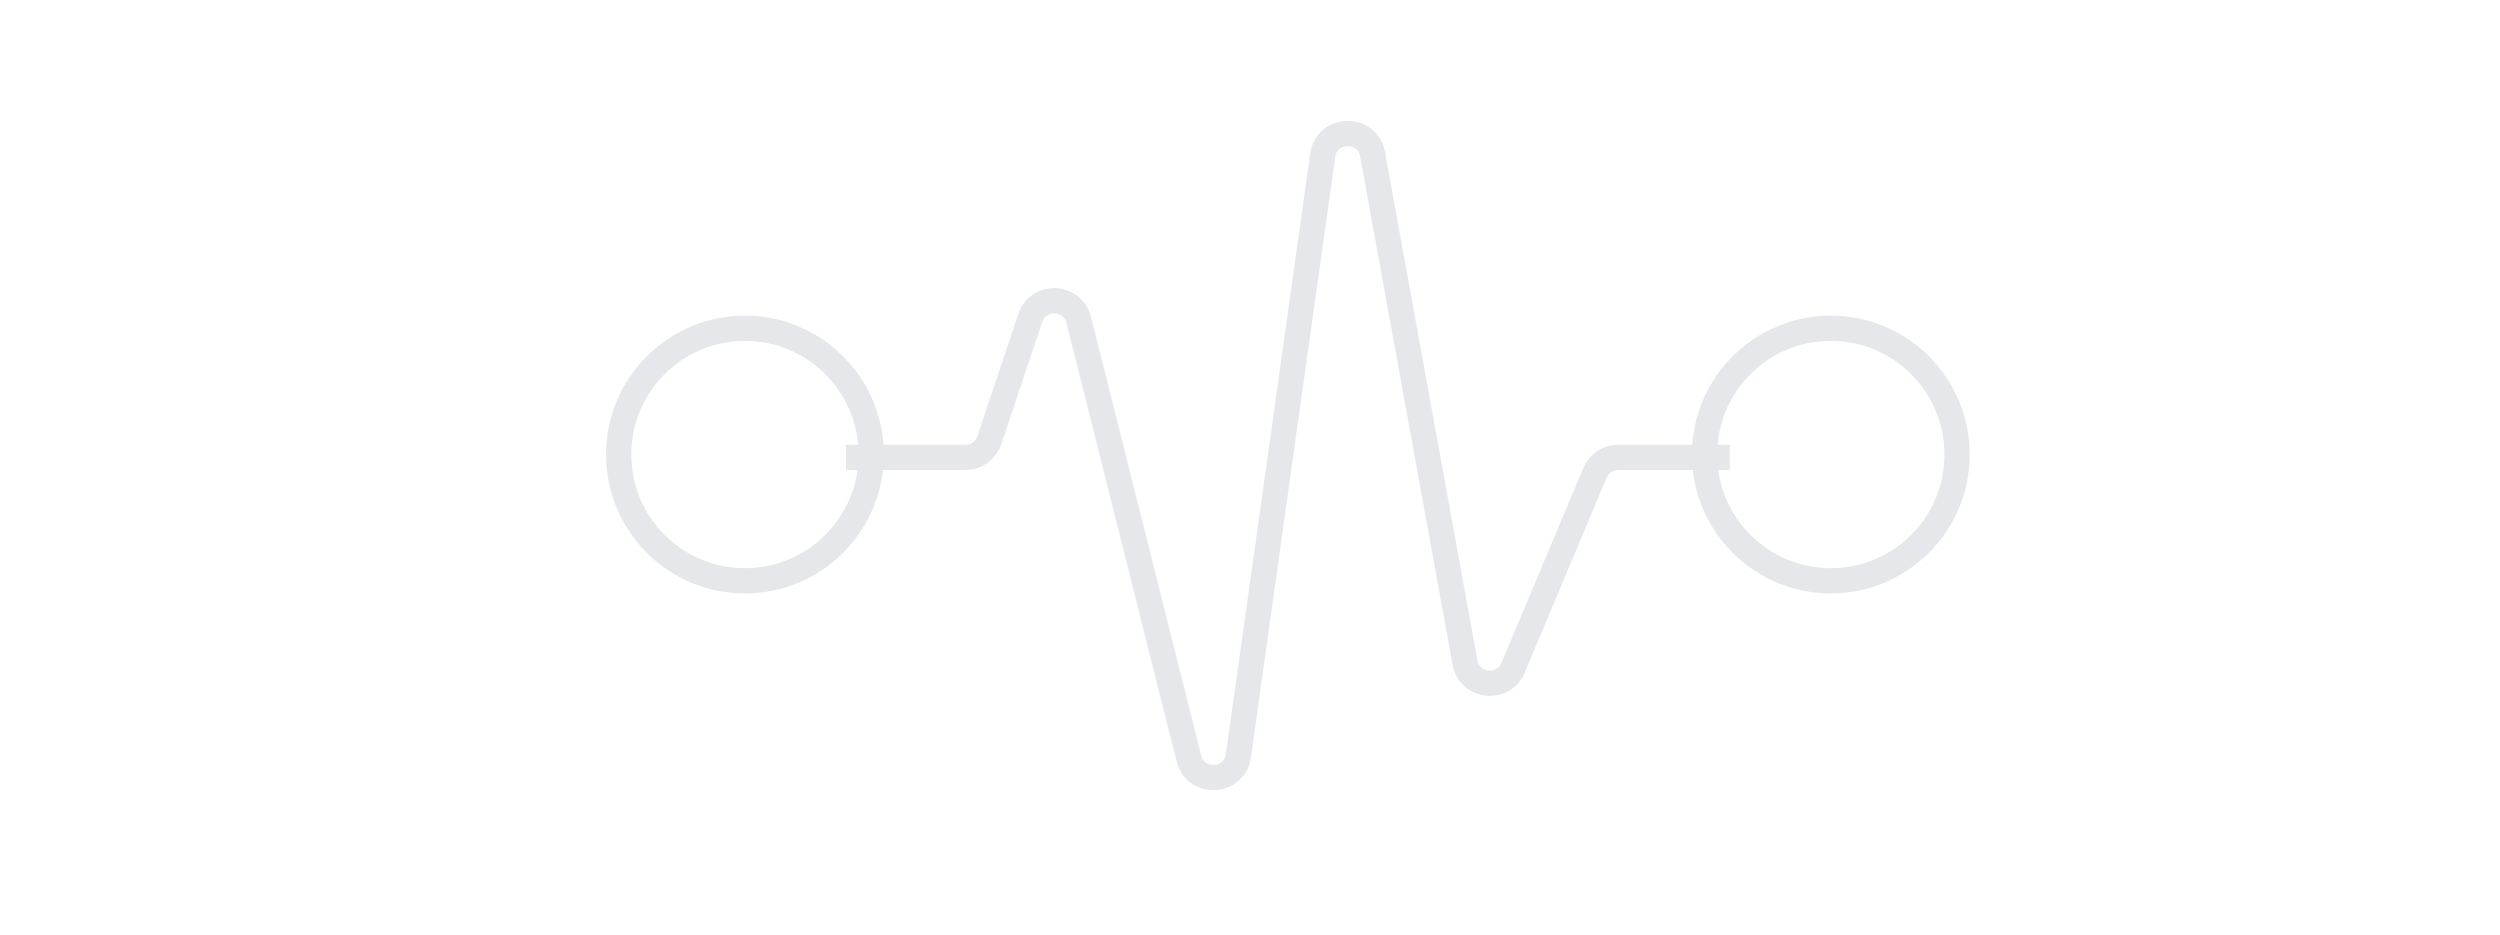
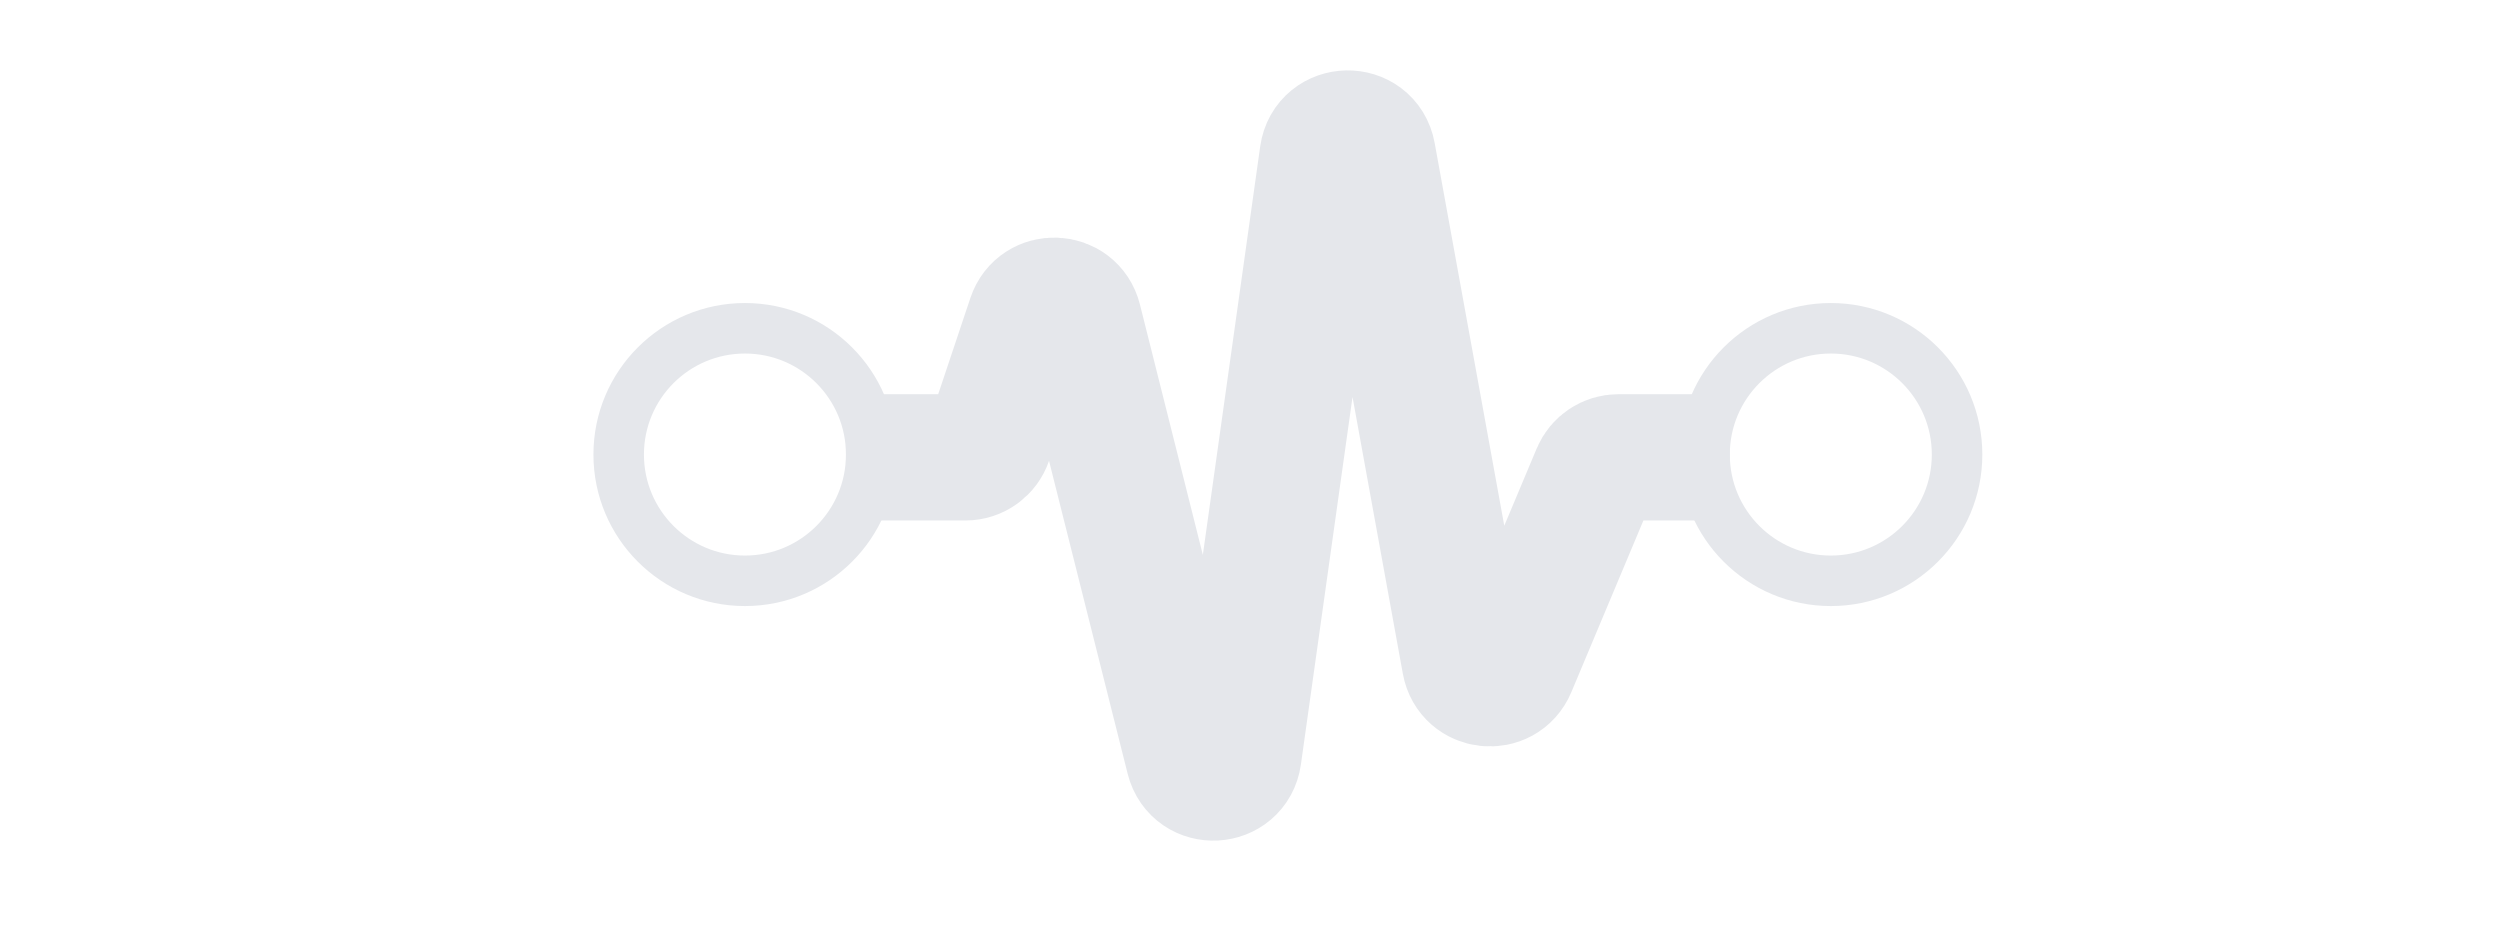
<svg xmlns="http://www.w3.org/2000/svg" width="99" height="37" viewBox="0 0 99 37" fill="none">
-   <circle cx="29.5" cy="18" r="5" stroke="#E5E7EB" strokeWidth="2" />
-   <path d="M33.5 18.111H38.232C38.663 18.111 39.044 17.836 39.181 17.428L40.798 12.592C41.115 11.644 42.473 11.696 42.716 12.665L47.08 30.033C47.348 31.098 48.888 31.016 49.04 29.928L52.379 6.149C52.537 5.024 54.15 4.991 54.353 6.109L58.013 26.236C58.191 27.215 59.534 27.362 59.919 26.444L63.16 18.724C63.316 18.353 63.679 18.111 64.082 18.111H68.5" stroke="#E5E7EB" strokeWidth="5" />
-   <circle cx="72.5" cy="18" r="5" stroke="#E5E7EB" strokeWidth="2" />
+   <circle cx="29.5" cy="18" r="5" stroke="#E5E7EB" stroke-width="2" />
+   <path d="M33.5 18.111H38.232C38.663 18.111 39.044 17.836 39.181 17.428L40.798 12.592C41.115 11.644 42.473 11.696 42.716 12.665L47.08 30.033C47.348 31.098 48.888 31.016 49.04 29.928L52.379 6.149C52.537 5.024 54.15 4.991 54.353 6.109L58.013 26.236C58.191 27.215 59.534 27.362 59.919 26.444L63.16 18.724C63.316 18.353 63.679 18.111 64.082 18.111H68.5" stroke="#E5E7EB" stroke-width="5" />
+   <circle cx="72.5" cy="18" r="5" stroke="#E5E7EB" stroke-width="2" />
</svg>
